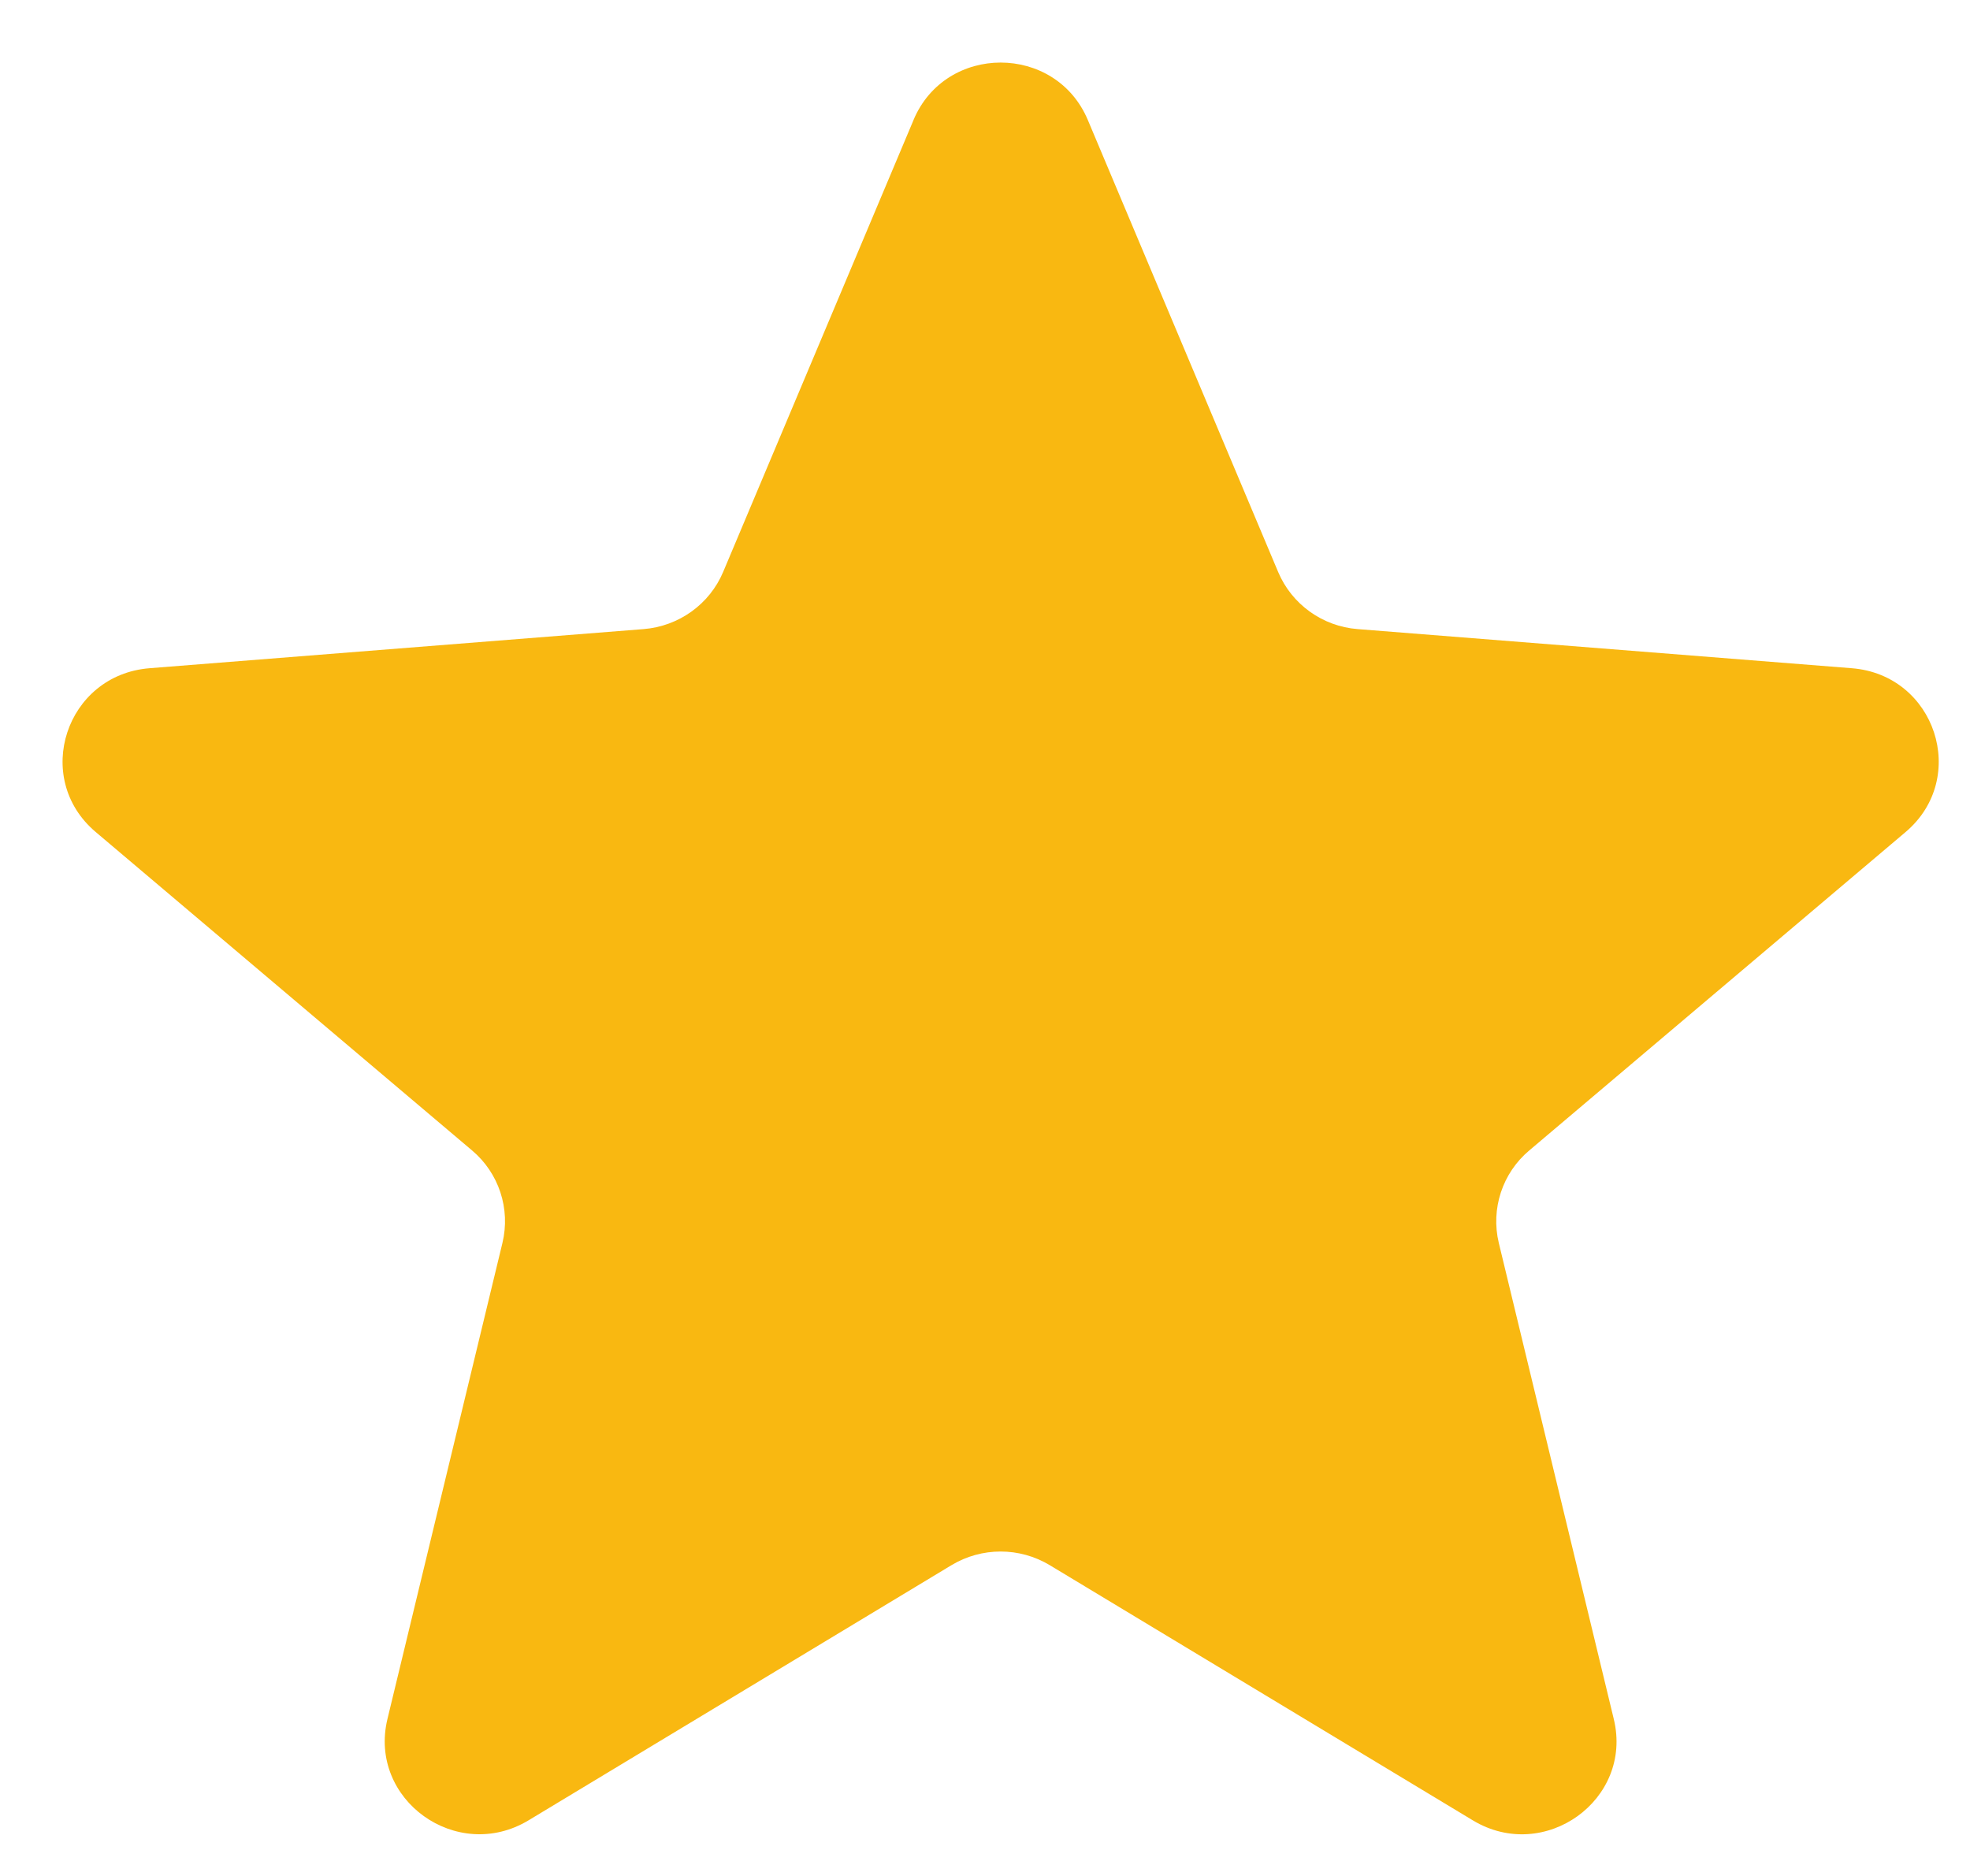
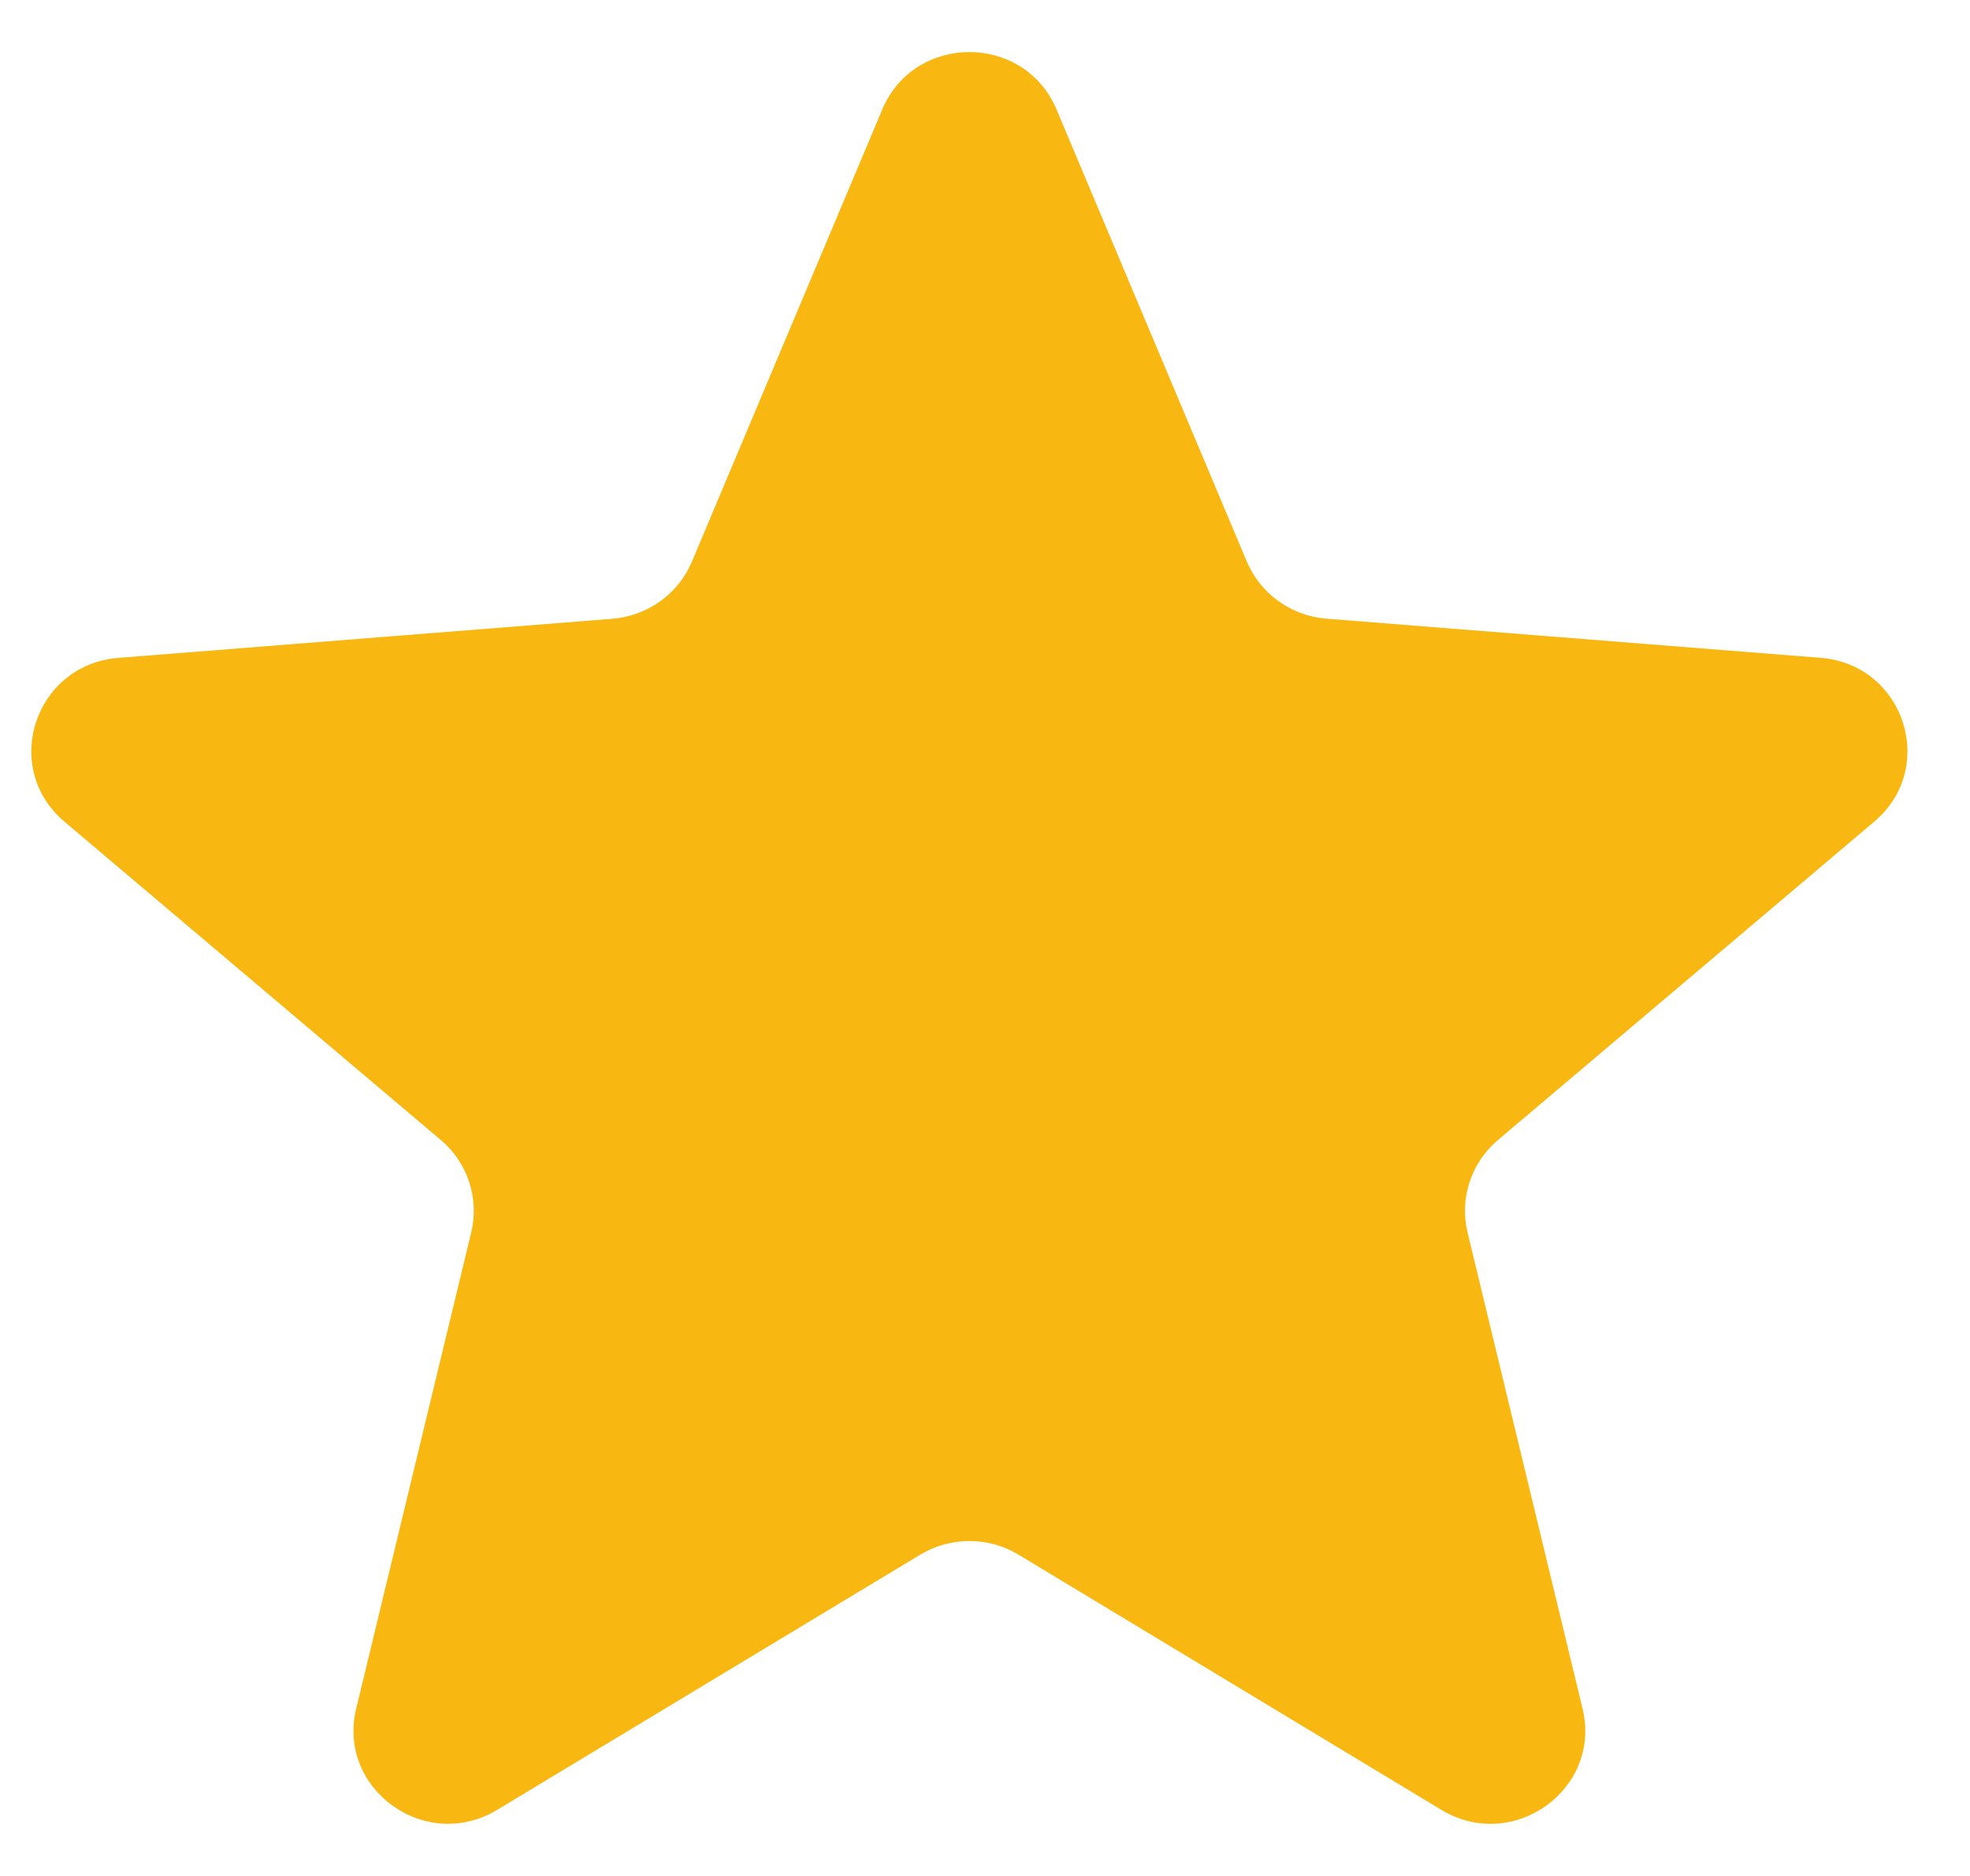
<svg xmlns="http://www.w3.org/2000/svg" width="21" height="20" fill="none">
-   <path d="M9.738 1.279c.343-.816 1.514-.816 1.858 0l2.029 4.819c.145.344.472.58.848.609l5.266.417c.893.07 1.254 1.17.575 1.746l-4.012 3.395a.987.987 0 00-.325.986l1.226 5.077c.208.86-.74 1.54-1.503 1.079l-4.509-2.72a1.016 1.016 0 00-1.049 0l-4.508 2.72c-.764.46-1.711-.22-1.504-1.08l1.226-5.076a.987.987 0 00-.324-.986L1.02 8.87c-.68-.575-.318-1.675.574-1.746l5.266-.417c.376-.03.704-.265.849-.61L9.738 1.28z" fill="#F9B811" />
+   <path d="M9.404 1.168c.344-.817 1.515-.817 1.859 0l2.028 4.819c.145.344.473.579.85.609l5.265.417c.892.07 1.254 1.17.574 1.746l-4.012 3.395a.987.987 0 00-.324.986l1.226 5.076c.207.86-.74 1.54-1.504 1.08l-4.508-2.721a1.016 1.016 0 00-1.049 0L5.3 19.295c-.763.461-1.71-.219-1.503-1.079l1.226-5.076a.987.987 0 00-.324-.986L.687 8.76c-.68-.575-.318-1.675.574-1.746l5.266-.417c.376-.03.704-.265.849-.61l2.028-4.818z" fill="#F9B811" />
</svg>
